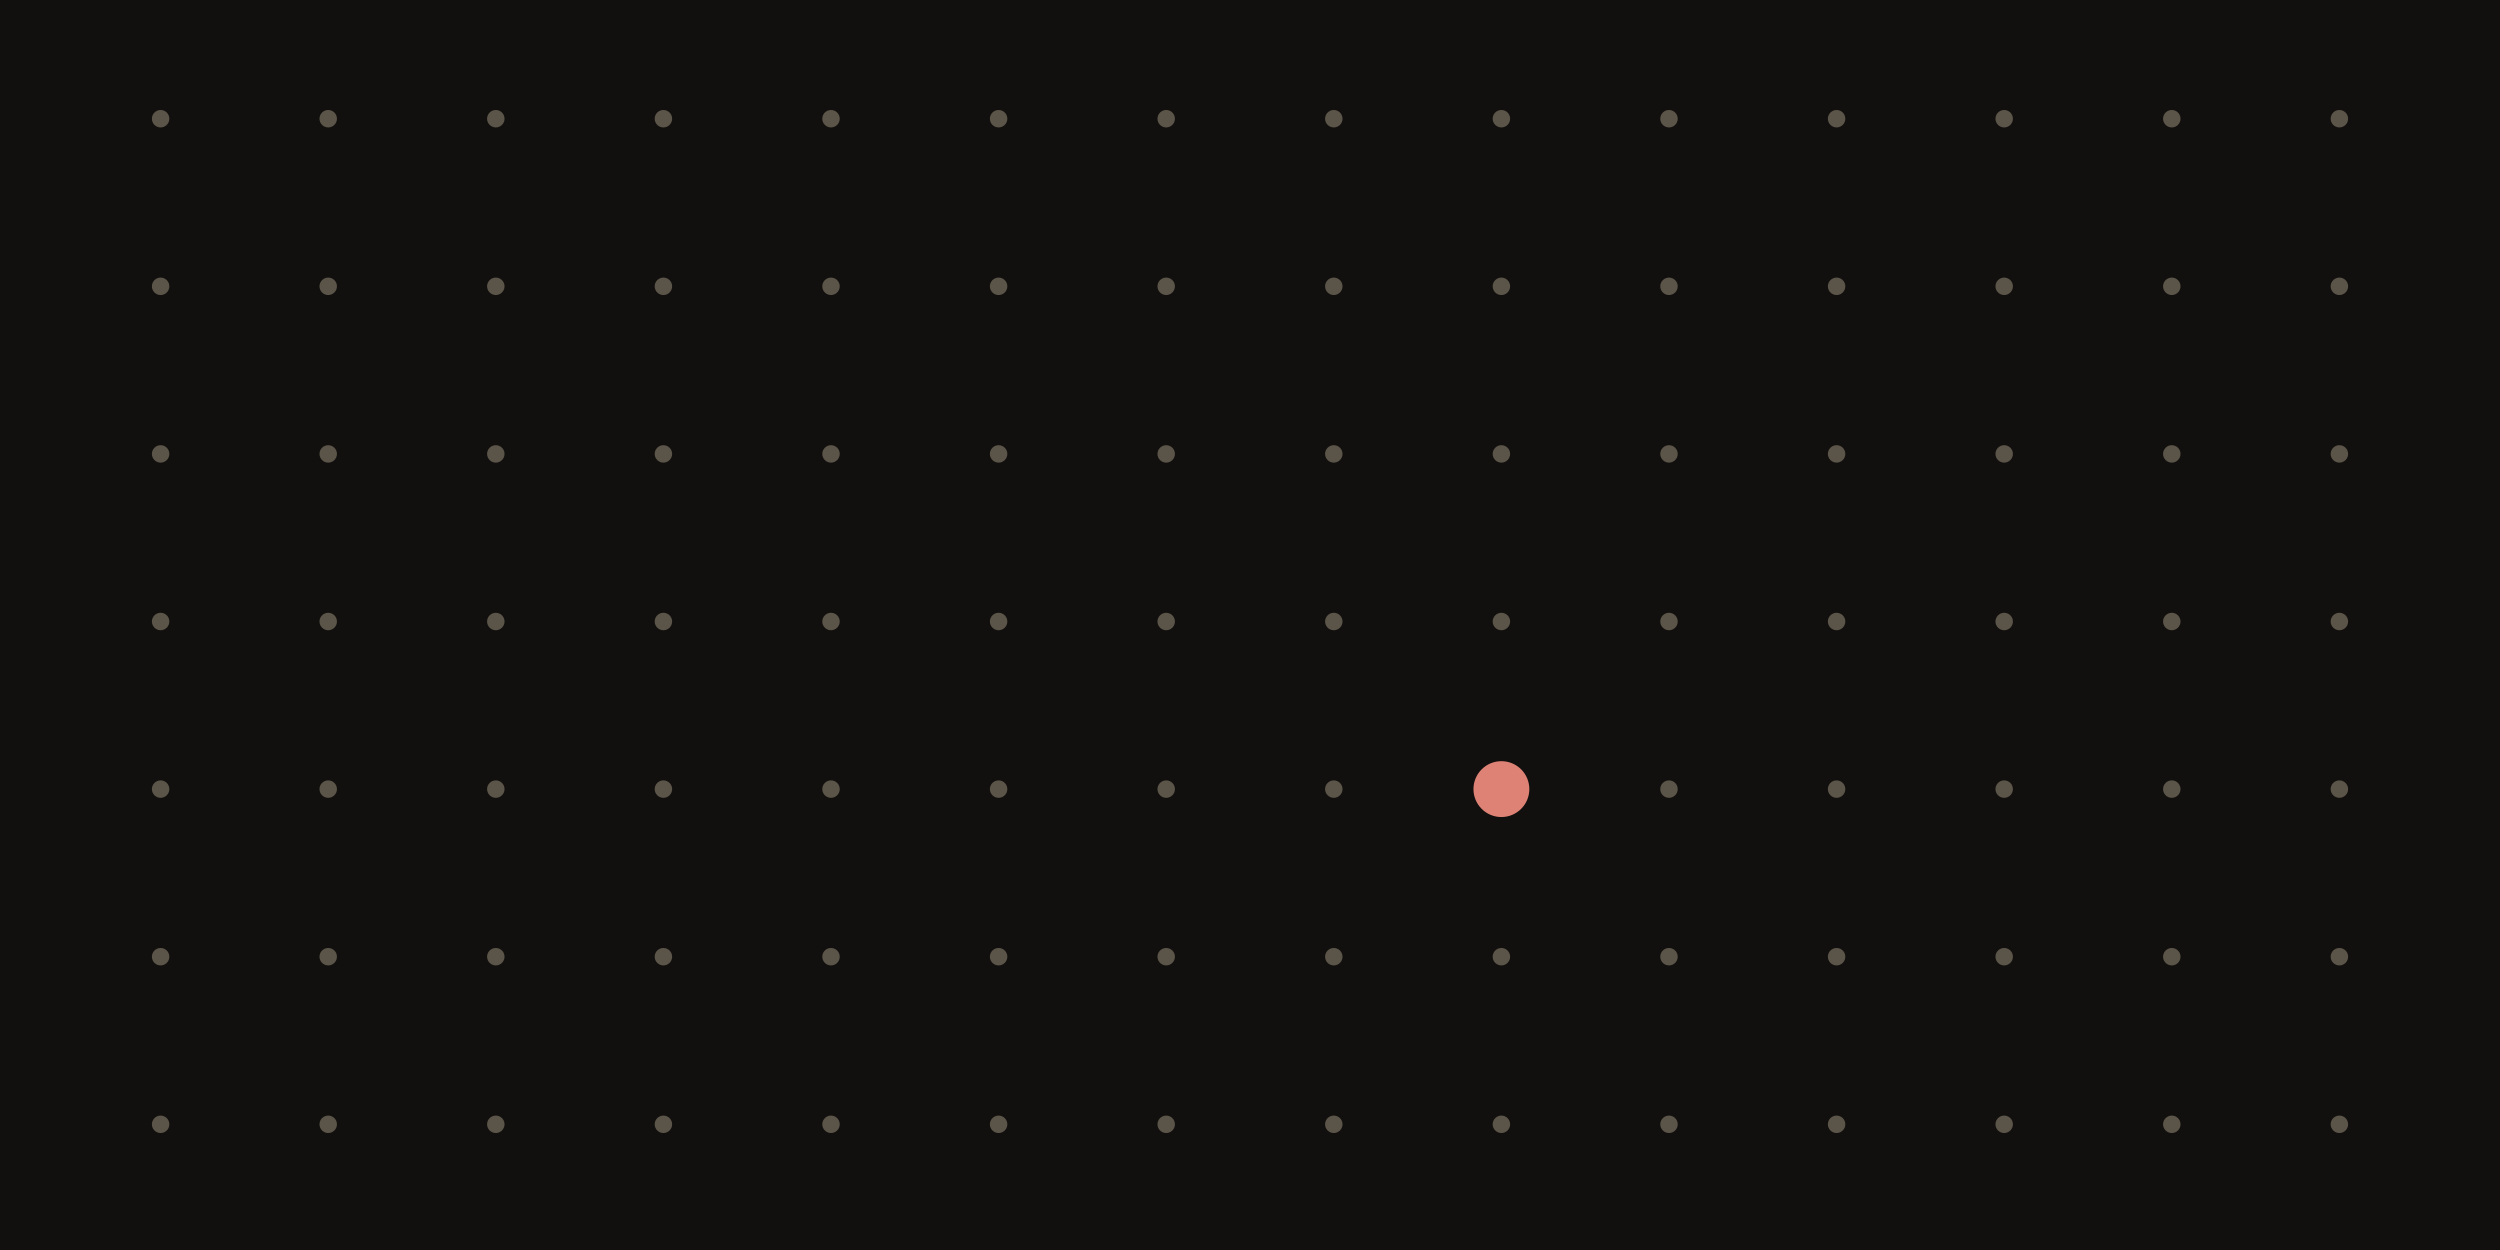
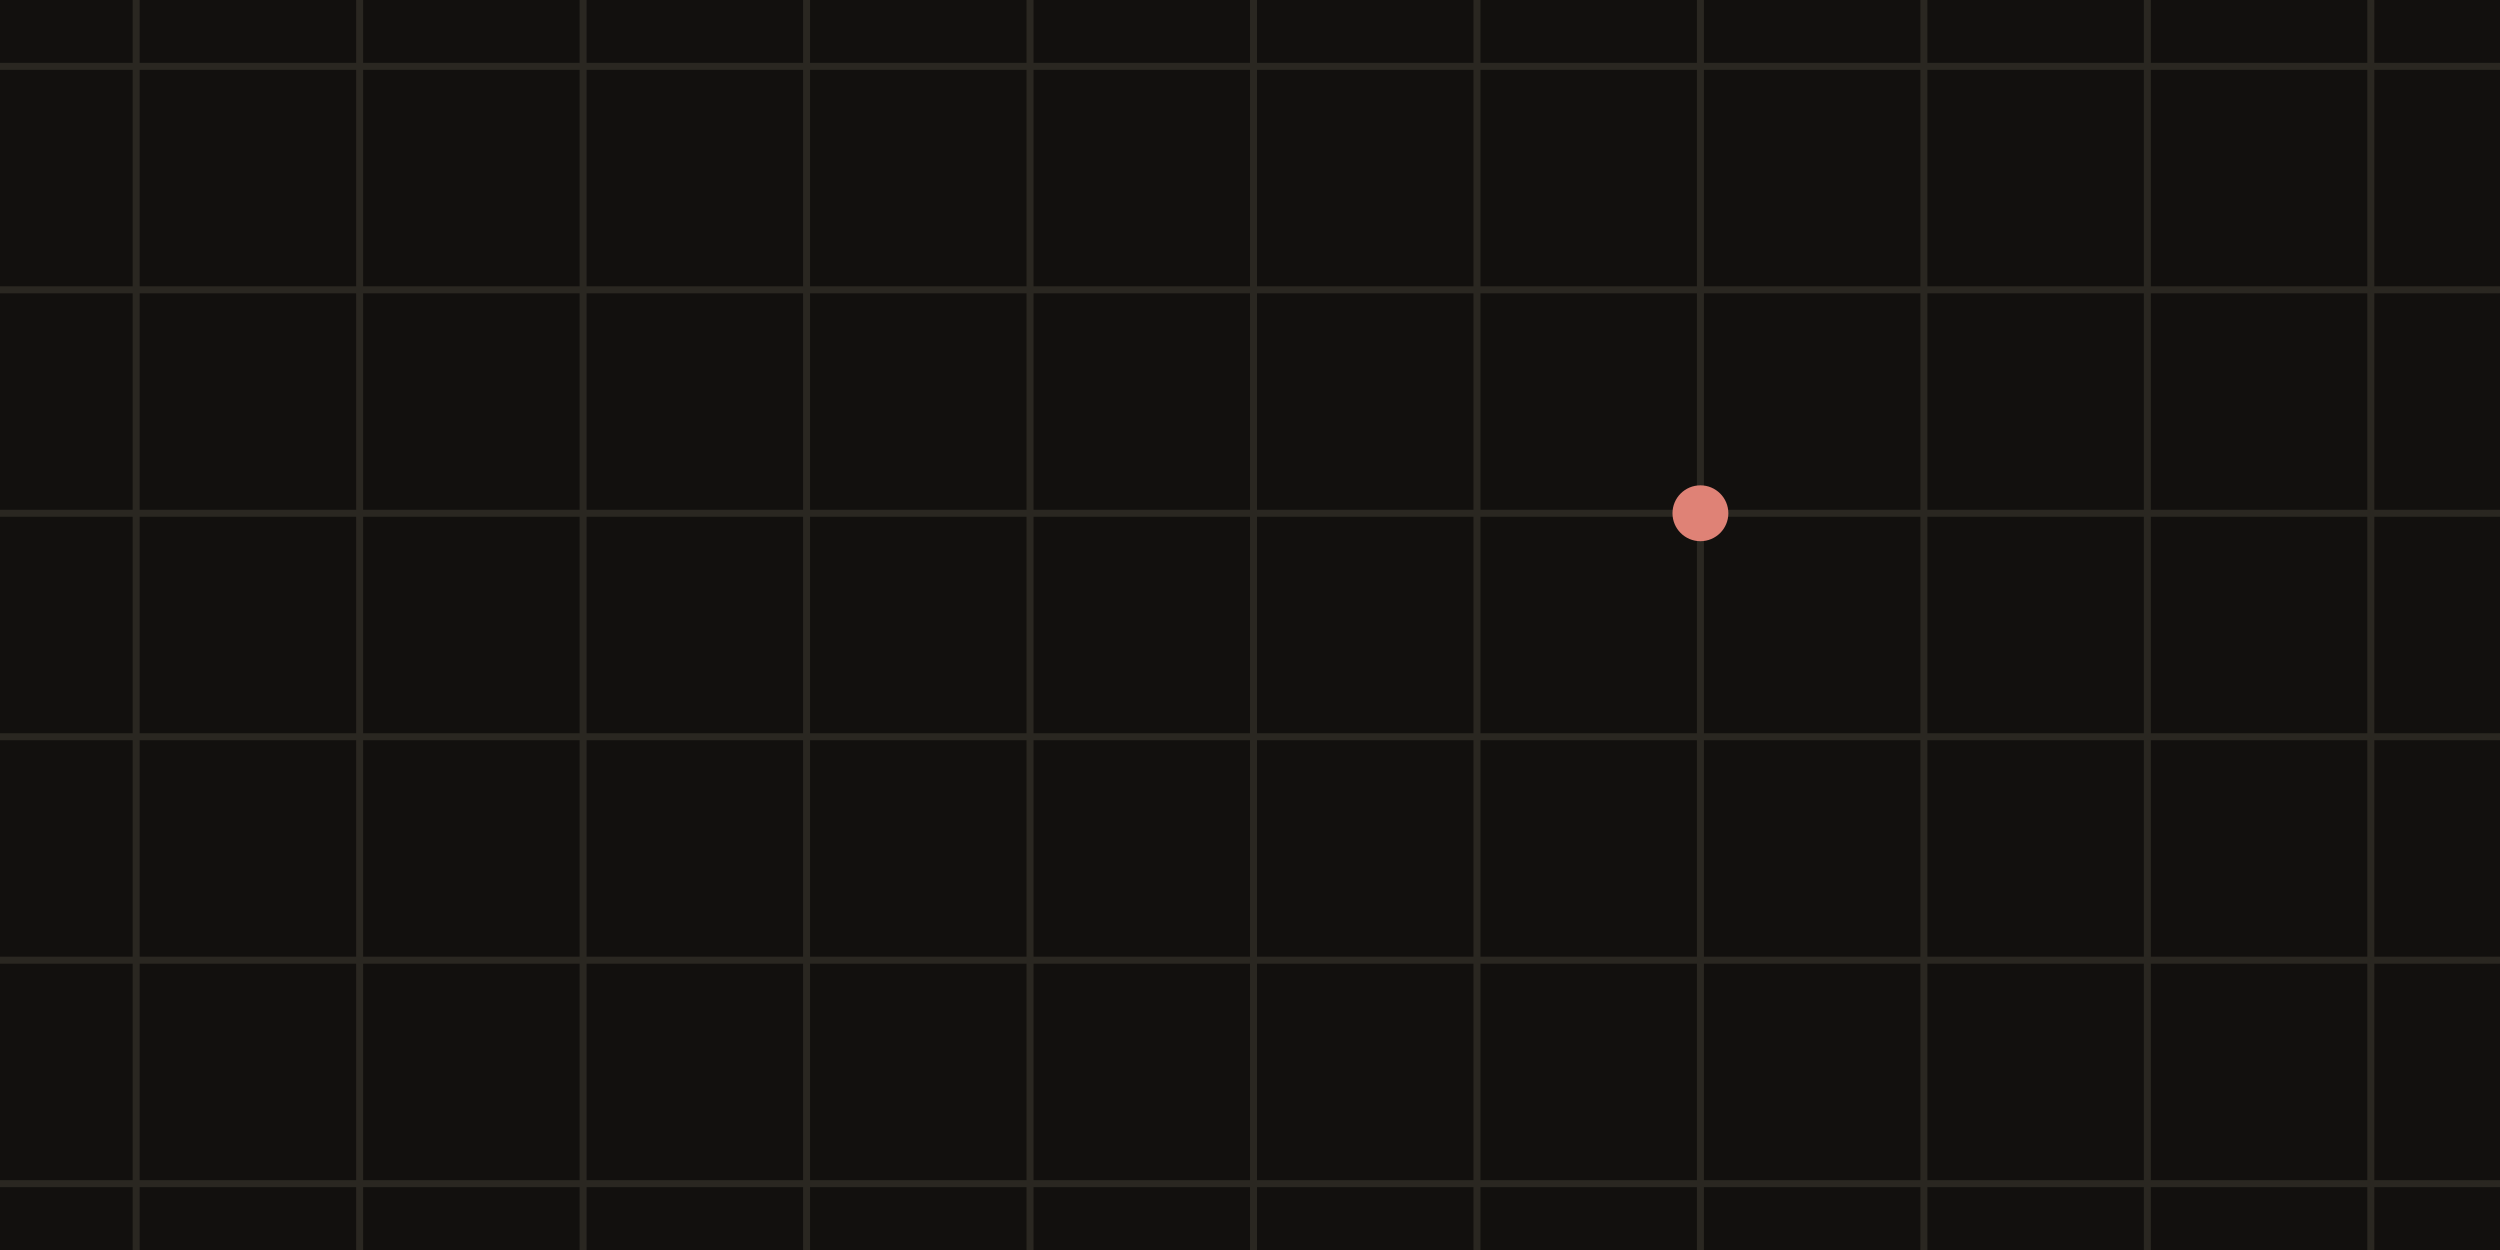
<svg xmlns="http://www.w3.org/2000/svg" width="358" height="179" viewBox="0 0 358 179" preserveAspectRatio="xMidYMid slice" aria-hidden="true">
  <rect width="358" height="179" fill="#12100E" />
-   <circle cx="23" cy="17" r="1.25" fill="#5B5448" />
-   <circle cx="47" cy="17" r="1.25" fill="#5B5448" />
-   <circle cx="71" cy="17" r="1.25" fill="#5B5448" />
-   <circle cx="95" cy="17" r="1.25" fill="#5B5448" />
-   <circle cx="119" cy="17" r="1.25" fill="#5B5448" />
-   <circle cx="143" cy="17" r="1.25" fill="#5B5448" />
-   <circle cx="167" cy="17" r="1.25" fill="#5B5448" />
-   <circle cx="191" cy="17" r="1.25" fill="#5B5448" />
-   <circle cx="215" cy="17" r="1.25" fill="#5B5448" />
-   <circle cx="239" cy="17" r="1.25" fill="#5B5448" />
-   <circle cx="263" cy="17" r="1.25" fill="#5B5448" />
-   <circle cx="287" cy="17" r="1.25" fill="#5B5448" />
-   <circle cx="311" cy="17" r="1.25" fill="#5B5448" />
-   <circle cx="335" cy="17" r="1.25" fill="#5B5448" />
-   <circle cx="23" cy="41" r="1.25" fill="#5B5448" />
-   <circle cx="47" cy="41" r="1.25" fill="#5B5448" />
-   <circle cx="71" cy="41" r="1.25" fill="#5B5448" />
-   <circle cx="95" cy="41" r="1.25" fill="#5B5448" />
-   <circle cx="119" cy="41" r="1.25" fill="#5B5448" />
-   <circle cx="143" cy="41" r="1.25" fill="#5B5448" />
-   <circle cx="167" cy="41" r="1.25" fill="#5B5448" />
-   <circle cx="191" cy="41" r="1.25" fill="#5B5448" />
-   <circle cx="215" cy="41" r="1.25" fill="#5B5448" />
-   <circle cx="239" cy="41" r="1.25" fill="#5B5448" />
-   <circle cx="263" cy="41" r="1.25" fill="#5B5448" />
-   <circle cx="287" cy="41" r="1.25" fill="#5B5448" />
-   <circle cx="311" cy="41" r="1.25" fill="#5B5448" />
-   <circle cx="335" cy="41" r="1.25" fill="#5B5448" />
-   <circle cx="23" cy="65" r="1.25" fill="#5B5448" />
-   <circle cx="47" cy="65" r="1.25" fill="#5B5448" />
-   <circle cx="71" cy="65" r="1.25" fill="#5B5448" />
-   <circle cx="95" cy="65" r="1.25" fill="#5B5448" />
-   <circle cx="119" cy="65" r="1.25" fill="#5B5448" />
-   <circle cx="143" cy="65" r="1.25" fill="#5B5448" />
-   <circle cx="167" cy="65" r="1.25" fill="#5B5448" />
-   <circle cx="191" cy="65" r="1.25" fill="#5B5448" />
-   <circle cx="215" cy="65" r="1.25" fill="#5B5448" />
-   <circle cx="239" cy="65" r="1.25" fill="#5B5448" />
-   <circle cx="263" cy="65" r="1.25" fill="#5B5448" />
-   <circle cx="287" cy="65" r="1.25" fill="#5B5448" />
-   <circle cx="311" cy="65" r="1.25" fill="#5B5448" />
-   <circle cx="335" cy="65" r="1.25" fill="#5B5448" />
-   <circle cx="23" cy="89" r="1.25" fill="#5B5448" />
-   <circle cx="47" cy="89" r="1.25" fill="#5B5448" />
-   <circle cx="71" cy="89" r="1.25" fill="#5B5448" />
-   <circle cx="95" cy="89" r="1.25" fill="#5B5448" />
-   <circle cx="119" cy="89" r="1.25" fill="#5B5448" />
-   <circle cx="143" cy="89" r="1.25" fill="#5B5448" />
-   <circle cx="167" cy="89" r="1.25" fill="#5B5448" />
-   <circle cx="191" cy="89" r="1.25" fill="#5B5448" />
-   <circle cx="215" cy="89" r="1.25" fill="#5B5448" />
-   <circle cx="239" cy="89" r="1.25" fill="#5B5448" />
-   <circle cx="263" cy="89" r="1.25" fill="#5B5448" />
-   <circle cx="287" cy="89" r="1.25" fill="#5B5448" />
-   <circle cx="311" cy="89" r="1.25" fill="#5B5448" />
-   <circle cx="335" cy="89" r="1.25" fill="#5B5448" />
-   <circle cx="23" cy="113" r="1.25" fill="#5B5448" />
-   <circle cx="47" cy="113" r="1.25" fill="#5B5448" />
-   <circle cx="71" cy="113" r="1.25" fill="#5B5448" />
-   <circle cx="95" cy="113" r="1.25" fill="#5B5448" />
-   <circle cx="119" cy="113" r="1.25" fill="#5B5448" />
-   <circle cx="143" cy="113" r="1.25" fill="#5B5448" />
-   <circle cx="167" cy="113" r="1.25" fill="#5B5448" />
-   <circle cx="191" cy="113" r="1.25" fill="#5B5448" />
-   <circle cx="239" cy="113" r="1.25" fill="#5B5448" />
-   <circle cx="263" cy="113" r="1.25" fill="#5B5448" />
-   <circle cx="287" cy="113" r="1.25" fill="#5B5448" />
-   <circle cx="311" cy="113" r="1.25" fill="#5B5448" />
-   <circle cx="335" cy="113" r="1.25" fill="#5B5448" />
-   <circle cx="23" cy="137" r="1.25" fill="#5B5448" />
-   <circle cx="47" cy="137" r="1.25" fill="#5B5448" />
-   <circle cx="71" cy="137" r="1.25" fill="#5B5448" />
-   <circle cx="95" cy="137" r="1.25" fill="#5B5448" />
-   <circle cx="119" cy="137" r="1.25" fill="#5B5448" />
-   <circle cx="143" cy="137" r="1.25" fill="#5B5448" />
-   <circle cx="167" cy="137" r="1.25" fill="#5B5448" />
-   <circle cx="191" cy="137" r="1.25" fill="#5B5448" />
-   <circle cx="215" cy="137" r="1.25" fill="#5B5448" />
-   <circle cx="239" cy="137" r="1.25" fill="#5B5448" />
-   <circle cx="263" cy="137" r="1.25" fill="#5B5448" />
-   <circle cx="287" cy="137" r="1.25" fill="#5B5448" />
-   <circle cx="311" cy="137" r="1.25" fill="#5B5448" />
-   <circle cx="335" cy="137" r="1.25" fill="#5B5448" />
-   <circle cx="23" cy="161" r="1.25" fill="#5B5448" />
-   <circle cx="47" cy="161" r="1.25" fill="#5B5448" />
-   <circle cx="71" cy="161" r="1.25" fill="#5B5448" />
-   <circle cx="95" cy="161" r="1.25" fill="#5B5448" />
-   <circle cx="119" cy="161" r="1.25" fill="#5B5448" />
-   <circle cx="143" cy="161" r="1.25" fill="#5B5448" />
-   <circle cx="167" cy="161" r="1.25" fill="#5B5448" />
-   <circle cx="191" cy="161" r="1.25" fill="#5B5448" />
-   <circle cx="215" cy="161" r="1.25" fill="#5B5448" />
-   <circle cx="239" cy="161" r="1.25" fill="#5B5448" />
-   <circle cx="263" cy="161" r="1.25" fill="#5B5448" />
-   <circle cx="287" cy="161" r="1.25" fill="#5B5448" />
-   <circle cx="311" cy="161" r="1.25" fill="#5B5448" />
-   <circle cx="335" cy="161" r="1.25" fill="#5B5448" />
-   <circle cx="215" cy="113" r="4" fill="#DF8276" />
+   <line x1="19.5" y1="0" x2="19.5" y2="179" stroke="#2A2721" stroke-width="1" vector-effect="non-scaling-stroke" />
+   <line x1="51.5" y1="0" x2="51.5" y2="179" stroke="#2A2721" stroke-width="1" vector-effect="non-scaling-stroke" />
+   <line x1="83.5" y1="0" x2="83.5" y2="179" stroke="#2A2721" stroke-width="1" vector-effect="non-scaling-stroke" />
+   <line x1="115.5" y1="0" x2="115.5" y2="179" stroke="#2A2721" stroke-width="1" vector-effect="non-scaling-stroke" />
+   <line x1="147.5" y1="0" x2="147.5" y2="179" stroke="#2A2721" stroke-width="1" vector-effect="non-scaling-stroke" />
+   <line x1="179.5" y1="0" x2="179.5" y2="179" stroke="#2A2721" stroke-width="1" vector-effect="non-scaling-stroke" />
+   <line x1="211.5" y1="0" x2="211.5" y2="179" stroke="#2A2721" stroke-width="1" vector-effect="non-scaling-stroke" />
+   <line x1="243.5" y1="0" x2="243.5" y2="179" stroke="#2A2721" stroke-width="1" vector-effect="non-scaling-stroke" />
+   <line x1="275.5" y1="0" x2="275.5" y2="179" stroke="#2A2721" stroke-width="1" vector-effect="non-scaling-stroke" />
+   <line x1="307.5" y1="0" x2="307.5" y2="179" stroke="#2A2721" stroke-width="1" vector-effect="non-scaling-stroke" />
+   <line x1="339.5" y1="0" x2="339.5" y2="179" stroke="#2A2721" stroke-width="1" vector-effect="non-scaling-stroke" />
+   <line x1="0" y1="9.5" x2="358" y2="9.5" stroke="#2A2721" stroke-width="1" vector-effect="non-scaling-stroke" />
+   <line x1="0" y1="41.5" x2="358" y2="41.5" stroke="#2A2721" stroke-width="1" vector-effect="non-scaling-stroke" />
+   <line x1="0" y1="73.5" x2="358" y2="73.5" stroke="#2A2721" stroke-width="1" vector-effect="non-scaling-stroke" />
+   <line x1="0" y1="105.5" x2="358" y2="105.5" stroke="#2A2721" stroke-width="1" vector-effect="non-scaling-stroke" />
+   <line x1="0" y1="137.5" x2="358" y2="137.5" stroke="#2A2721" stroke-width="1" vector-effect="non-scaling-stroke" />
+   <line x1="0" y1="169.5" x2="358" y2="169.5" stroke="#2A2721" stroke-width="1" vector-effect="non-scaling-stroke" />
+   <circle cx="243.5" cy="73.5" r="4" fill="#DF8276" />
</svg>
